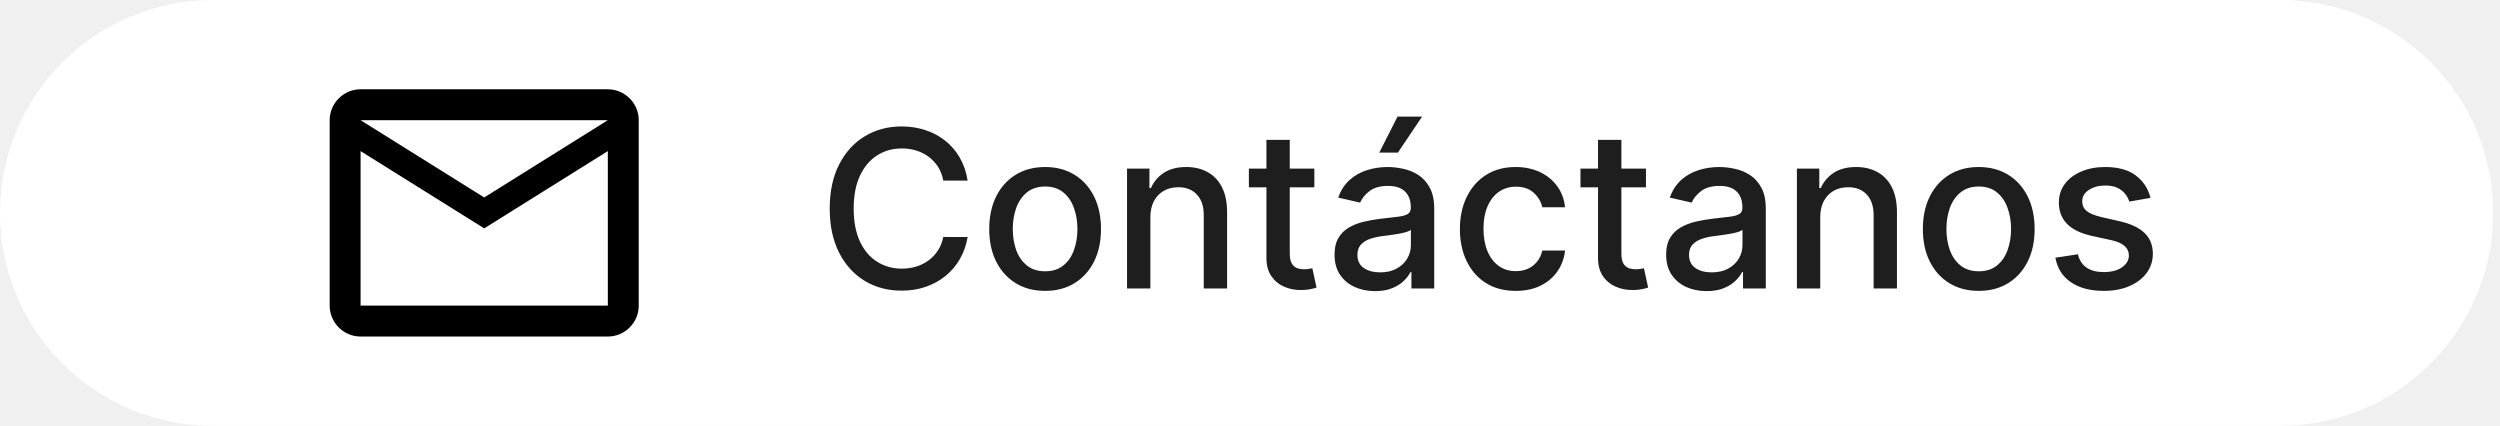
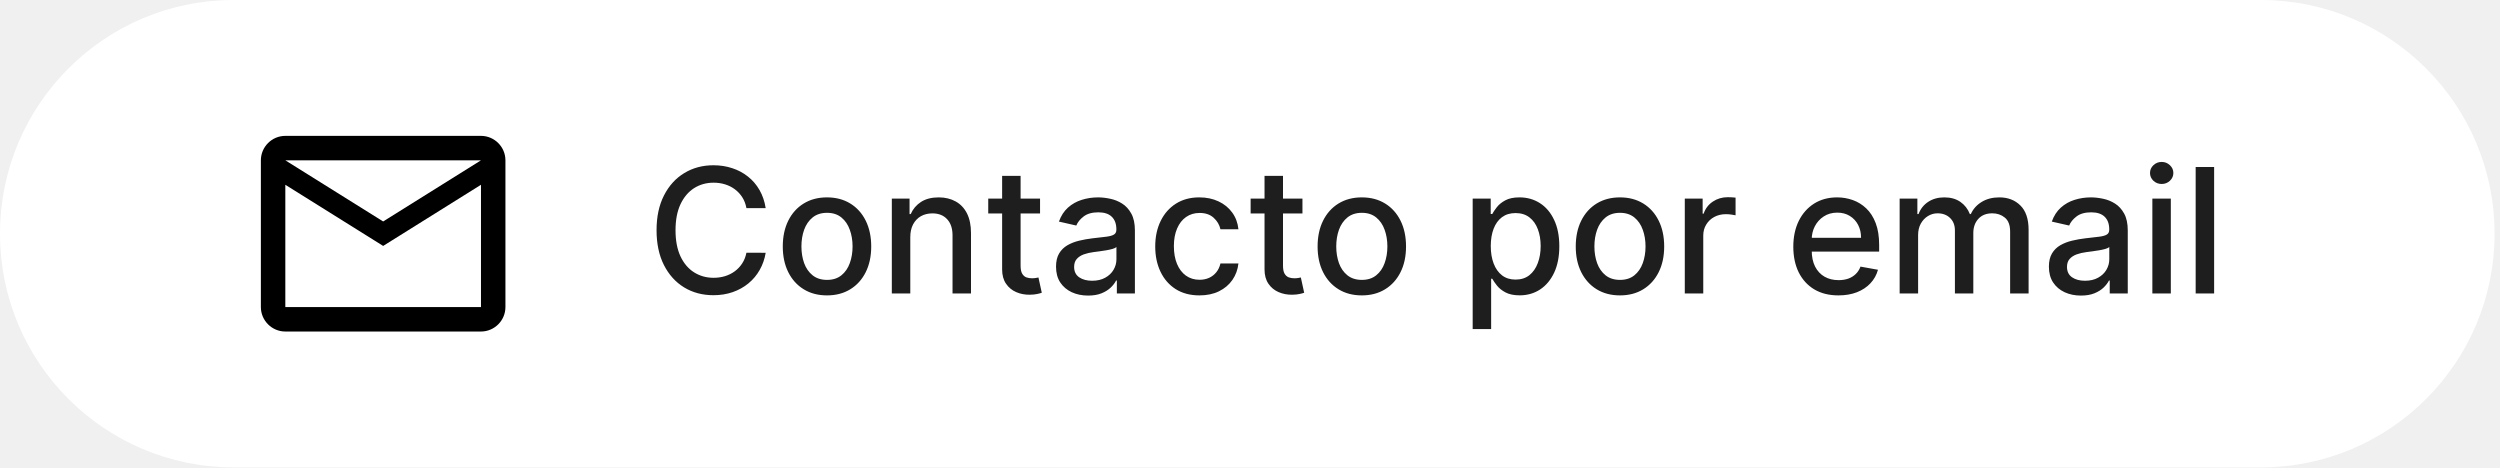
- <svg xmlns="http://www.w3.org/2000/svg" width="182" height="31" viewBox="0 0 182 31" fill="none">
-   <rect width="181.5" height="31" rx="15.5" fill="white" />
-   <path d="M46.5 8.75C46.5 7.513 45.487 6.5 44.25 6.5H26.25C25.012 6.5 24 7.513 24 8.75V22.25C24 23.488 25.012 24.5 26.25 24.5H44.25C45.487 24.5 46.5 23.488 46.5 22.25V8.75ZM44.25 8.75L35.25 14.375L26.25 8.75H44.25ZM44.25 22.25H26.25V11L35.25 16.625L44.25 11V22.25Z" fill="black" />
-   <path d="M70.443 13.148H68.671C68.602 12.769 68.475 12.436 68.29 12.148C68.104 11.86 67.877 11.616 67.608 11.415C67.339 11.214 67.038 11.062 66.704 10.96C66.375 10.858 66.025 10.807 65.653 10.807C64.983 10.807 64.383 10.975 63.852 11.312C63.326 11.65 62.909 12.144 62.602 12.796C62.299 13.447 62.148 14.242 62.148 15.182C62.148 16.129 62.299 16.928 62.602 17.579C62.909 18.231 63.328 18.724 63.858 19.057C64.388 19.39 64.985 19.557 65.648 19.557C66.015 19.557 66.364 19.508 66.693 19.409C67.026 19.307 67.328 19.157 67.597 18.96C67.865 18.763 68.093 18.523 68.278 18.239C68.468 17.951 68.599 17.621 68.671 17.25L70.443 17.256C70.349 17.828 70.165 18.354 69.892 18.835C69.623 19.312 69.276 19.725 68.852 20.074C68.432 20.419 67.951 20.686 67.409 20.875C66.867 21.064 66.276 21.159 65.636 21.159C64.629 21.159 63.731 20.921 62.943 20.443C62.155 19.962 61.534 19.275 61.08 18.381C60.629 17.487 60.403 16.421 60.403 15.182C60.403 13.939 60.631 12.873 61.085 11.983C61.54 11.089 62.161 10.403 62.949 9.926C63.737 9.445 64.633 9.205 65.636 9.205C66.254 9.205 66.829 9.294 67.364 9.472C67.901 9.646 68.385 9.903 68.812 10.244C69.24 10.581 69.595 10.994 69.875 11.483C70.155 11.968 70.345 12.523 70.443 13.148ZM76.084 21.176C75.266 21.176 74.552 20.989 73.942 20.614C73.332 20.239 72.858 19.714 72.521 19.04C72.184 18.366 72.016 17.578 72.016 16.676C72.016 15.771 72.184 14.979 72.521 14.301C72.858 13.623 73.332 13.097 73.942 12.722C74.552 12.347 75.266 12.159 76.084 12.159C76.902 12.159 77.616 12.347 78.226 12.722C78.836 13.097 79.309 13.623 79.646 14.301C79.983 14.979 80.152 15.771 80.152 16.676C80.152 17.578 79.983 18.366 79.646 19.04C79.309 19.714 78.836 20.239 78.226 20.614C77.616 20.989 76.902 21.176 76.084 21.176ZM76.09 19.75C76.62 19.75 77.059 19.61 77.408 19.329C77.756 19.049 78.014 18.676 78.18 18.21C78.351 17.744 78.436 17.231 78.436 16.671C78.436 16.114 78.351 15.602 78.18 15.136C78.014 14.667 77.756 14.29 77.408 14.006C77.059 13.722 76.62 13.579 76.09 13.579C75.555 13.579 75.112 13.722 74.76 14.006C74.412 14.29 74.152 14.667 73.981 15.136C73.815 15.602 73.731 16.114 73.731 16.671C73.731 17.231 73.815 17.744 73.981 18.21C74.152 18.676 74.412 19.049 74.76 19.329C75.112 19.61 75.555 19.75 76.09 19.75ZM83.747 15.818V21H82.048V12.273H83.679V13.693H83.787C83.988 13.231 84.302 12.86 84.73 12.579C85.162 12.299 85.706 12.159 86.361 12.159C86.956 12.159 87.476 12.284 87.923 12.534C88.37 12.78 88.717 13.148 88.963 13.636C89.209 14.125 89.332 14.729 89.332 15.449V21H87.633V15.653C87.633 15.021 87.469 14.527 87.139 14.171C86.81 13.811 86.357 13.631 85.781 13.631C85.387 13.631 85.037 13.716 84.73 13.886C84.427 14.057 84.187 14.307 84.008 14.636C83.834 14.962 83.747 15.356 83.747 15.818ZM95.685 12.273V13.636H90.918V12.273H95.685ZM92.196 10.182H93.895V18.438C93.895 18.767 93.944 19.015 94.043 19.182C94.141 19.345 94.268 19.456 94.423 19.517C94.582 19.574 94.755 19.602 94.94 19.602C95.077 19.602 95.196 19.593 95.298 19.574C95.401 19.555 95.48 19.54 95.537 19.528L95.844 20.932C95.745 20.97 95.605 21.008 95.423 21.046C95.242 21.087 95.014 21.11 94.742 21.114C94.294 21.121 93.878 21.042 93.492 20.875C93.105 20.708 92.793 20.451 92.554 20.102C92.315 19.754 92.196 19.316 92.196 18.79V10.182ZM100.104 21.193C99.551 21.193 99.051 21.091 98.604 20.886C98.157 20.678 97.803 20.377 97.541 19.983C97.284 19.589 97.155 19.106 97.155 18.534C97.155 18.042 97.249 17.636 97.439 17.318C97.628 17 97.884 16.748 98.206 16.562C98.528 16.377 98.888 16.237 99.285 16.142C99.683 16.047 100.089 15.975 100.501 15.926C101.024 15.866 101.448 15.816 101.774 15.778C102.1 15.737 102.337 15.671 102.484 15.579C102.632 15.489 102.706 15.341 102.706 15.136V15.097C102.706 14.6 102.566 14.216 102.286 13.943C102.009 13.671 101.596 13.534 101.047 13.534C100.475 13.534 100.024 13.661 99.695 13.915C99.369 14.165 99.144 14.443 99.019 14.75L97.422 14.386C97.611 13.856 97.888 13.428 98.251 13.102C98.619 12.773 99.041 12.534 99.519 12.386C99.996 12.235 100.498 12.159 101.024 12.159C101.373 12.159 101.742 12.201 102.132 12.284C102.526 12.364 102.893 12.511 103.234 12.727C103.579 12.943 103.861 13.252 104.081 13.653C104.301 14.051 104.411 14.568 104.411 15.204V21H102.751V19.807H102.683C102.573 20.026 102.409 20.242 102.189 20.454C101.969 20.667 101.687 20.843 101.342 20.983C100.998 21.123 100.585 21.193 100.104 21.193ZM100.473 19.829C100.943 19.829 101.344 19.737 101.678 19.551C102.015 19.366 102.27 19.123 102.445 18.824C102.623 18.521 102.712 18.197 102.712 17.852V16.727C102.651 16.788 102.534 16.845 102.359 16.898C102.189 16.947 101.994 16.991 101.774 17.028C101.554 17.062 101.34 17.095 101.132 17.125C100.924 17.151 100.75 17.174 100.609 17.193C100.28 17.235 99.979 17.305 99.706 17.403C99.437 17.502 99.221 17.644 99.058 17.829C98.899 18.011 98.82 18.254 98.82 18.557C98.82 18.977 98.975 19.296 99.285 19.511C99.596 19.724 99.992 19.829 100.473 19.829ZM100.411 11.108L101.74 8.489H103.53L101.768 11.108H100.411ZM110.349 21.176C109.505 21.176 108.777 20.985 108.168 20.602C107.562 20.216 107.096 19.684 106.77 19.006C106.444 18.328 106.281 17.551 106.281 16.676C106.281 15.79 106.448 15.008 106.781 14.329C107.115 13.648 107.584 13.116 108.19 12.733C108.796 12.35 109.51 12.159 110.332 12.159C110.995 12.159 111.586 12.282 112.105 12.528C112.624 12.771 113.043 13.112 113.361 13.551C113.683 13.991 113.874 14.504 113.935 15.091H112.281C112.19 14.682 111.982 14.329 111.656 14.034C111.334 13.739 110.902 13.591 110.361 13.591C109.887 13.591 109.473 13.716 109.116 13.966C108.764 14.212 108.49 14.564 108.293 15.023C108.096 15.477 107.997 16.015 107.997 16.636C107.997 17.273 108.094 17.822 108.287 18.284C108.48 18.746 108.753 19.104 109.105 19.358C109.461 19.612 109.88 19.739 110.361 19.739C110.683 19.739 110.974 19.68 111.236 19.562C111.501 19.441 111.723 19.269 111.901 19.046C112.082 18.822 112.209 18.553 112.281 18.239H113.935C113.874 18.803 113.69 19.307 113.384 19.75C113.077 20.193 112.666 20.542 112.151 20.796C111.639 21.049 111.039 21.176 110.349 21.176ZM119.825 12.273V13.636H115.058V12.273H119.825ZM116.337 10.182H118.036V18.438C118.036 18.767 118.085 19.015 118.183 19.182C118.282 19.345 118.409 19.456 118.564 19.517C118.723 19.574 118.895 19.602 119.081 19.602C119.217 19.602 119.337 19.593 119.439 19.574C119.541 19.555 119.621 19.54 119.678 19.528L119.984 20.932C119.886 20.97 119.746 21.008 119.564 21.046C119.382 21.087 119.155 21.11 118.882 21.114C118.435 21.121 118.018 21.042 117.632 20.875C117.246 20.708 116.933 20.451 116.695 20.102C116.456 19.754 116.337 19.316 116.337 18.79V10.182ZM124.244 21.193C123.691 21.193 123.191 21.091 122.744 20.886C122.297 20.678 121.943 20.377 121.682 19.983C121.424 19.589 121.295 19.106 121.295 18.534C121.295 18.042 121.39 17.636 121.58 17.318C121.769 17 122.025 16.748 122.347 16.562C122.669 16.377 123.028 16.237 123.426 16.142C123.824 16.047 124.229 15.975 124.642 15.926C125.165 15.866 125.589 15.816 125.915 15.778C126.241 15.737 126.477 15.671 126.625 15.579C126.773 15.489 126.847 15.341 126.847 15.136V15.097C126.847 14.6 126.706 14.216 126.426 13.943C126.15 13.671 125.737 13.534 125.188 13.534C124.616 13.534 124.165 13.661 123.835 13.915C123.509 14.165 123.284 14.443 123.159 14.75L121.562 14.386C121.752 13.856 122.028 13.428 122.392 13.102C122.759 12.773 123.182 12.534 123.659 12.386C124.136 12.235 124.638 12.159 125.165 12.159C125.513 12.159 125.883 12.201 126.273 12.284C126.667 12.364 127.034 12.511 127.375 12.727C127.72 12.943 128.002 13.252 128.222 13.653C128.441 14.051 128.551 14.568 128.551 15.204V21H126.892V19.807H126.824C126.714 20.026 126.549 20.242 126.33 20.454C126.11 20.667 125.828 20.843 125.483 20.983C125.138 21.123 124.725 21.193 124.244 21.193ZM124.614 19.829C125.083 19.829 125.485 19.737 125.818 19.551C126.155 19.366 126.411 19.123 126.585 18.824C126.763 18.521 126.852 18.197 126.852 17.852V16.727C126.792 16.788 126.674 16.845 126.5 16.898C126.33 16.947 126.134 16.991 125.915 17.028C125.695 17.062 125.481 17.095 125.273 17.125C125.064 17.151 124.89 17.174 124.75 17.193C124.42 17.235 124.119 17.305 123.847 17.403C123.578 17.502 123.362 17.644 123.199 17.829C123.04 18.011 122.96 18.254 122.96 18.557C122.96 18.977 123.116 19.296 123.426 19.511C123.737 19.724 124.133 19.829 124.614 19.829ZM132.513 15.818V21H130.814V12.273H132.445V13.693H132.553C132.753 13.231 133.068 12.86 133.496 12.579C133.928 12.299 134.471 12.159 135.126 12.159C135.721 12.159 136.242 12.284 136.689 12.534C137.136 12.78 137.482 13.148 137.729 13.636C137.975 14.125 138.098 14.729 138.098 15.449V21H136.399V15.653C136.399 15.021 136.234 14.527 135.905 14.171C135.575 13.811 135.123 13.631 134.547 13.631C134.153 13.631 133.803 13.716 133.496 13.886C133.193 14.057 132.952 14.307 132.774 14.636C132.6 14.962 132.513 15.356 132.513 15.818ZM144.053 21.176C143.234 21.176 142.52 20.989 141.911 20.614C141.301 20.239 140.827 19.714 140.49 19.04C140.153 18.366 139.984 17.578 139.984 16.676C139.984 15.771 140.153 14.979 140.49 14.301C140.827 13.623 141.301 13.097 141.911 12.722C142.52 12.347 143.234 12.159 144.053 12.159C144.871 12.159 145.585 12.347 146.195 12.722C146.804 13.097 147.278 13.623 147.615 14.301C147.952 14.979 148.121 15.771 148.121 16.676C148.121 17.578 147.952 18.366 147.615 19.04C147.278 19.714 146.804 20.239 146.195 20.614C145.585 20.989 144.871 21.176 144.053 21.176ZM144.058 19.75C144.589 19.75 145.028 19.61 145.376 19.329C145.725 19.049 145.982 18.676 146.149 18.21C146.32 17.744 146.405 17.231 146.405 16.671C146.405 16.114 146.32 15.602 146.149 15.136C145.982 14.667 145.725 14.29 145.376 14.006C145.028 13.722 144.589 13.579 144.058 13.579C143.524 13.579 143.081 13.722 142.729 14.006C142.38 14.29 142.121 14.667 141.95 15.136C141.784 15.602 141.7 16.114 141.7 16.671C141.7 17.231 141.784 17.744 141.95 18.21C142.121 18.676 142.38 19.049 142.729 19.329C143.081 19.61 143.524 19.75 144.058 19.75ZM156.557 14.403L155.017 14.676C154.953 14.479 154.85 14.292 154.71 14.114C154.574 13.936 154.388 13.79 154.153 13.676C153.919 13.562 153.625 13.506 153.273 13.506C152.792 13.506 152.39 13.614 152.068 13.829C151.746 14.042 151.585 14.316 151.585 14.653C151.585 14.945 151.693 15.18 151.909 15.358C152.125 15.536 152.473 15.682 152.955 15.796L154.341 16.114C155.144 16.299 155.742 16.585 156.136 16.972C156.53 17.358 156.727 17.86 156.727 18.477C156.727 19 156.576 19.466 156.273 19.875C155.973 20.28 155.555 20.599 155.017 20.829C154.483 21.061 153.864 21.176 153.159 21.176C152.182 21.176 151.384 20.968 150.767 20.551C150.15 20.131 149.771 19.534 149.631 18.761L151.273 18.511C151.375 18.939 151.585 19.263 151.903 19.483C152.222 19.699 152.636 19.807 153.148 19.807C153.705 19.807 154.15 19.691 154.483 19.46C154.816 19.225 154.983 18.939 154.983 18.602C154.983 18.329 154.881 18.1 154.676 17.915C154.475 17.729 154.167 17.589 153.75 17.494L152.273 17.171C151.458 16.985 150.856 16.689 150.466 16.284C150.08 15.879 149.886 15.366 149.886 14.744C149.886 14.229 150.03 13.778 150.318 13.392C150.606 13.006 151.004 12.704 151.511 12.489C152.019 12.269 152.6 12.159 153.256 12.159C154.199 12.159 154.941 12.364 155.483 12.773C156.025 13.178 156.383 13.722 156.557 14.403Z" fill="#1E1E1E" />
+ <svg xmlns="http://www.w3.org/2000/svg" width="230" height="43" viewBox="0 0 230 43" fill="none">
+   <rect width="229.5" height="43" rx="21.5" fill="white" />
+   <path d="M46.5 14.75C46.5 13.512 45.487 12.5 44.25 12.5H26.25C25.012 12.5 24 13.512 24 14.75V28.25C24 29.488 25.012 30.5 26.25 30.5H44.25C45.487 30.5 46.5 29.488 46.5 28.25V14.75ZM44.25 14.75L35.25 20.375L26.25 14.75H44.25ZM44.25 28.25H26.25V17L35.25 22.625L44.25 17V28.25Z" fill="black" />
+   <path d="M70.443 19.148H68.671C68.602 18.769 68.475 18.436 68.29 18.148C68.104 17.86 67.877 17.616 67.608 17.415C67.339 17.214 67.038 17.062 66.704 16.96C66.375 16.858 66.025 16.807 65.653 16.807C64.983 16.807 64.383 16.975 63.852 17.312C63.326 17.65 62.909 18.144 62.602 18.796C62.299 19.447 62.148 20.242 62.148 21.182C62.148 22.129 62.299 22.928 62.602 23.579C62.909 24.231 63.328 24.724 63.858 25.057C64.388 25.39 64.985 25.557 65.648 25.557C66.015 25.557 66.364 25.508 66.693 25.409C67.026 25.307 67.328 25.157 67.597 24.96C67.865 24.763 68.093 24.523 68.278 24.239C68.468 23.951 68.599 23.621 68.671 23.25L70.443 23.256C70.349 23.828 70.165 24.354 69.892 24.835C69.623 25.312 69.276 25.725 68.852 26.074C68.432 26.419 67.951 26.686 67.409 26.875C66.867 27.064 66.276 27.159 65.636 27.159C64.629 27.159 63.731 26.921 62.943 26.443C62.155 25.962 61.534 25.275 61.08 24.381C60.629 23.487 60.403 22.421 60.403 21.182C60.403 19.939 60.631 18.873 61.085 17.983C61.54 17.089 62.161 16.403 62.949 15.926C63.737 15.445 64.633 15.204 65.636 15.204C66.254 15.204 66.829 15.294 67.364 15.472C67.901 15.646 68.385 15.903 68.812 16.244C69.24 16.581 69.595 16.994 69.875 17.483C70.155 17.968 70.345 18.523 70.443 19.148ZM76.084 27.176C75.266 27.176 74.552 26.989 73.942 26.614C73.332 26.239 72.858 25.714 72.521 25.04C72.184 24.366 72.016 23.578 72.016 22.676C72.016 21.771 72.184 20.979 72.521 20.301C72.858 19.623 73.332 19.097 73.942 18.722C74.552 18.347 75.266 18.159 76.084 18.159C76.902 18.159 77.616 18.347 78.226 18.722C78.836 19.097 79.309 19.623 79.646 20.301C79.983 20.979 80.152 21.771 80.152 22.676C80.152 23.578 79.983 24.366 79.646 25.04C79.309 25.714 78.836 26.239 78.226 26.614C77.616 26.989 76.902 27.176 76.084 27.176ZM76.09 25.75C76.62 25.75 77.059 25.61 77.408 25.329C77.756 25.049 78.014 24.676 78.18 24.21C78.351 23.744 78.436 23.231 78.436 22.671C78.436 22.114 78.351 21.602 78.18 21.136C78.014 20.667 77.756 20.29 77.408 20.006C77.059 19.722 76.62 19.579 76.09 19.579C75.555 19.579 75.112 19.722 74.76 20.006C74.412 20.29 74.152 20.667 73.981 21.136C73.815 21.602 73.731 22.114 73.731 22.671C73.731 23.231 73.815 23.744 73.981 24.21C74.152 24.676 74.412 25.049 74.76 25.329C75.112 25.61 75.555 25.75 76.09 25.75ZM83.747 21.818V27H82.048V18.273H83.679V19.693H83.787C83.988 19.231 84.302 18.86 84.73 18.579C85.162 18.299 85.706 18.159 86.361 18.159C86.956 18.159 87.476 18.284 87.923 18.534C88.37 18.78 88.717 19.148 88.963 19.636C89.209 20.125 89.332 20.729 89.332 21.449V27H87.633V21.653C87.633 21.021 87.469 20.526 87.139 20.171C86.81 19.811 86.357 19.631 85.781 19.631C85.387 19.631 85.037 19.716 84.73 19.886C84.427 20.057 84.187 20.307 84.008 20.636C83.834 20.962 83.747 21.356 83.747 21.818ZM95.685 18.273V19.636H90.918V18.273H95.685ZM92.196 16.182H93.895V24.438C93.895 24.767 93.944 25.015 94.043 25.182C94.141 25.345 94.268 25.456 94.423 25.517C94.582 25.574 94.755 25.602 94.94 25.602C95.077 25.602 95.196 25.593 95.298 25.574C95.401 25.555 95.48 25.54 95.537 25.528L95.844 26.932C95.745 26.97 95.605 27.008 95.423 27.046C95.242 27.087 95.014 27.11 94.742 27.114C94.294 27.121 93.878 27.042 93.492 26.875C93.105 26.708 92.793 26.451 92.554 26.102C92.315 25.754 92.196 25.316 92.196 24.79V16.182ZM100.104 27.193C99.551 27.193 99.051 27.091 98.604 26.886C98.157 26.678 97.803 26.377 97.541 25.983C97.284 25.589 97.155 25.106 97.155 24.534C97.155 24.042 97.249 23.636 97.439 23.318C97.628 23 97.884 22.748 98.206 22.562C98.528 22.377 98.888 22.237 99.285 22.142C99.683 22.047 100.089 21.975 100.501 21.926C101.024 21.866 101.448 21.816 101.774 21.778C102.1 21.737 102.337 21.671 102.484 21.579C102.632 21.489 102.706 21.341 102.706 21.136V21.097C102.706 20.6 102.566 20.216 102.286 19.943C102.009 19.671 101.596 19.534 101.047 19.534C100.475 19.534 100.024 19.661 99.695 19.915C99.369 20.165 99.144 20.443 99.019 20.75L97.422 20.386C97.611 19.856 97.888 19.428 98.251 19.102C98.619 18.773 99.041 18.534 99.519 18.386C99.996 18.235 100.498 18.159 101.024 18.159C101.373 18.159 101.742 18.201 102.132 18.284C102.526 18.364 102.893 18.511 103.234 18.727C103.579 18.943 103.861 19.252 104.081 19.653C104.301 20.051 104.411 20.568 104.411 21.204V27H102.751V25.807H102.683C102.573 26.026 102.409 26.242 102.189 26.454C101.969 26.667 101.687 26.843 101.342 26.983C100.998 27.123 100.585 27.193 100.104 27.193ZM100.473 25.829C100.943 25.829 101.344 25.737 101.678 25.551C102.015 25.366 102.27 25.123 102.445 24.824C102.623 24.521 102.712 24.197 102.712 23.852V22.727C102.651 22.788 102.534 22.845 102.359 22.898C102.189 22.947 101.994 22.991 101.774 23.028C101.554 23.062 101.34 23.095 101.132 23.125C100.924 23.151 100.75 23.174 100.609 23.193C100.28 23.235 99.979 23.305 99.706 23.403C99.437 23.502 99.221 23.644 99.058 23.829C98.899 24.011 98.82 24.254 98.82 24.557C98.82 24.977 98.975 25.296 99.285 25.511C99.596 25.724 99.992 25.829 100.473 25.829ZM110.349 27.176C109.505 27.176 108.777 26.985 108.168 26.602C107.562 26.216 107.096 25.684 106.77 25.006C106.444 24.328 106.281 23.551 106.281 22.676C106.281 21.79 106.448 21.008 106.781 20.329C107.115 19.648 107.584 19.116 108.19 18.733C108.796 18.35 109.51 18.159 110.332 18.159C110.995 18.159 111.586 18.282 112.105 18.528C112.624 18.771 113.043 19.112 113.361 19.551C113.683 19.991 113.874 20.504 113.935 21.091H112.281C112.19 20.682 111.982 20.329 111.656 20.034C111.334 19.739 110.902 19.591 110.361 19.591C109.887 19.591 109.473 19.716 109.116 19.966C108.764 20.212 108.49 20.564 108.293 21.023C108.096 21.477 107.997 22.015 107.997 22.636C107.997 23.273 108.094 23.822 108.287 24.284C108.48 24.746 108.753 25.104 109.105 25.358C109.461 25.612 109.88 25.739 110.361 25.739C110.683 25.739 110.974 25.68 111.236 25.562C111.501 25.441 111.723 25.269 111.901 25.046C112.082 24.822 112.209 24.553 112.281 24.239H113.935C113.874 24.803 113.69 25.307 113.384 25.75C113.077 26.193 112.666 26.542 112.151 26.796C111.639 27.049 111.039 27.176 110.349 27.176ZM119.825 18.273V19.636H115.058V18.273H119.825ZM116.337 16.182H118.036V24.438C118.036 24.767 118.085 25.015 118.183 25.182C118.282 25.345 118.409 25.456 118.564 25.517C118.723 25.574 118.895 25.602 119.081 25.602C119.217 25.602 119.337 25.593 119.439 25.574C119.541 25.555 119.621 25.54 119.678 25.528L119.984 26.932C119.886 26.97 119.746 27.008 119.564 27.046C119.382 27.087 119.155 27.11 118.882 27.114C118.435 27.121 118.018 27.042 117.632 26.875C117.246 26.708 116.933 26.451 116.695 26.102C116.456 25.754 116.337 25.316 116.337 24.79V16.182ZM125.287 27.176C124.469 27.176 123.755 26.989 123.145 26.614C122.535 26.239 122.062 25.714 121.724 25.04C121.387 24.366 121.219 23.578 121.219 22.676C121.219 21.771 121.387 20.979 121.724 20.301C122.062 19.623 122.535 19.097 123.145 18.722C123.755 18.347 124.469 18.159 125.287 18.159C126.105 18.159 126.819 18.347 127.429 18.722C128.039 19.097 128.512 19.623 128.849 20.301C129.187 20.979 129.355 21.771 129.355 22.676C129.355 23.578 129.187 24.366 128.849 25.04C128.512 25.714 128.039 26.239 127.429 26.614C126.819 26.989 126.105 27.176 125.287 27.176ZM125.293 25.75C125.823 25.75 126.262 25.61 126.611 25.329C126.959 25.049 127.217 24.676 127.384 24.21C127.554 23.744 127.639 23.231 127.639 22.671C127.639 22.114 127.554 21.602 127.384 21.136C127.217 20.667 126.959 20.29 126.611 20.006C126.262 19.722 125.823 19.579 125.293 19.579C124.759 19.579 124.315 19.722 123.963 20.006C123.615 20.29 123.355 20.667 123.185 21.136C123.018 21.602 122.935 22.114 122.935 22.671C122.935 23.231 123.018 23.744 123.185 24.21C123.355 24.676 123.615 25.049 123.963 25.329C124.315 25.61 124.759 25.75 125.293 25.75ZM135.486 30.273V18.273H137.145V19.688H137.287C137.385 19.506 137.527 19.296 137.713 19.057C137.899 18.818 138.156 18.61 138.486 18.432C138.815 18.25 139.251 18.159 139.793 18.159C140.497 18.159 141.126 18.337 141.679 18.693C142.232 19.049 142.666 19.562 142.98 20.233C143.298 20.903 143.457 21.71 143.457 22.653C143.457 23.597 143.3 24.405 142.986 25.079C142.671 25.75 142.24 26.267 141.69 26.631C141.141 26.991 140.514 27.171 139.81 27.171C139.279 27.171 138.846 27.081 138.509 26.903C138.175 26.725 137.914 26.517 137.724 26.278C137.535 26.04 137.389 25.828 137.287 25.642H137.185V30.273H135.486ZM137.151 22.636C137.151 23.25 137.24 23.788 137.418 24.25C137.596 24.712 137.853 25.074 138.19 25.335C138.527 25.593 138.94 25.722 139.429 25.722C139.937 25.722 140.361 25.587 140.702 25.318C141.043 25.046 141.3 24.676 141.474 24.21C141.652 23.744 141.741 23.22 141.741 22.636C141.741 22.061 141.654 21.544 141.48 21.085C141.31 20.627 141.052 20.265 140.707 20C140.366 19.735 139.94 19.602 139.429 19.602C138.937 19.602 138.52 19.729 138.179 19.983C137.842 20.237 137.586 20.591 137.412 21.046C137.238 21.5 137.151 22.03 137.151 22.636ZM149.037 27.176C148.219 27.176 147.505 26.989 146.895 26.614C146.285 26.239 145.812 25.714 145.474 25.04C145.137 24.366 144.969 23.578 144.969 22.676C144.969 21.771 145.137 20.979 145.474 20.301C145.812 19.623 146.285 19.097 146.895 18.722C147.505 18.347 148.219 18.159 149.037 18.159C149.855 18.159 150.569 18.347 151.179 18.722C151.789 19.097 152.262 19.623 152.599 20.301C152.937 20.979 153.105 21.771 153.105 22.676C153.105 23.578 152.937 24.366 152.599 25.04C152.262 25.714 151.789 26.239 151.179 26.614C150.569 26.989 149.855 27.176 149.037 27.176ZM149.043 25.75C149.573 25.75 150.012 25.61 150.361 25.329C150.709 25.049 150.967 24.676 151.134 24.21C151.304 23.744 151.389 23.231 151.389 22.671C151.389 22.114 151.304 21.602 151.134 21.136C150.967 20.667 150.709 20.29 150.361 20.006C150.012 19.722 149.573 19.579 149.043 19.579C148.509 19.579 148.065 19.722 147.713 20.006C147.365 20.29 147.105 20.667 146.935 21.136C146.768 21.602 146.685 22.114 146.685 22.671C146.685 23.231 146.768 23.744 146.935 24.21C147.105 24.676 147.365 25.049 147.713 25.329C148.065 25.61 148.509 25.75 149.043 25.75ZM155.001 27V18.273H156.643V19.659H156.734C156.893 19.189 157.174 18.82 157.575 18.551C157.981 18.278 158.439 18.142 158.95 18.142C159.056 18.142 159.181 18.146 159.325 18.153C159.473 18.161 159.589 18.171 159.672 18.182V19.807C159.604 19.788 159.482 19.767 159.308 19.744C159.134 19.718 158.96 19.704 158.786 19.704C158.384 19.704 158.026 19.79 157.712 19.96C157.401 20.127 157.155 20.36 156.973 20.659C156.791 20.954 156.7 21.292 156.7 21.671V27H155.001ZM169.138 27.176C168.278 27.176 167.537 26.992 166.916 26.625C166.299 26.254 165.821 25.733 165.484 25.062C165.151 24.388 164.984 23.599 164.984 22.693C164.984 21.799 165.151 21.011 165.484 20.329C165.821 19.648 166.291 19.116 166.893 18.733C167.5 18.35 168.208 18.159 169.018 18.159C169.511 18.159 169.988 18.241 170.45 18.403C170.912 18.566 171.327 18.822 171.695 19.171C172.062 19.519 172.352 19.972 172.564 20.528C172.776 21.081 172.882 21.754 172.882 22.546V23.148H165.945V21.875H171.217C171.217 21.428 171.126 21.032 170.945 20.688C170.763 20.339 170.507 20.064 170.178 19.864C169.852 19.663 169.469 19.562 169.03 19.562C168.553 19.562 168.136 19.68 167.78 19.915C167.428 20.146 167.155 20.449 166.962 20.824C166.772 21.195 166.678 21.599 166.678 22.034V23.028C166.678 23.612 166.78 24.108 166.984 24.517C167.193 24.926 167.482 25.239 167.854 25.454C168.225 25.667 168.659 25.773 169.155 25.773C169.477 25.773 169.77 25.727 170.036 25.636C170.301 25.542 170.53 25.401 170.723 25.216C170.916 25.03 171.064 24.801 171.166 24.528L172.774 24.818C172.645 25.292 172.414 25.706 172.081 26.062C171.751 26.415 171.337 26.689 170.837 26.886C170.34 27.079 169.774 27.176 169.138 27.176ZM174.767 27V18.273H176.398V19.693H176.506C176.688 19.212 176.985 18.837 177.398 18.568C177.811 18.296 178.305 18.159 178.881 18.159C179.464 18.159 179.953 18.296 180.347 18.568C180.744 18.841 181.038 19.216 181.227 19.693H181.318C181.527 19.227 181.858 18.856 182.312 18.579C182.767 18.299 183.309 18.159 183.938 18.159C184.729 18.159 185.375 18.407 185.875 18.903C186.379 19.4 186.631 20.148 186.631 21.148V27H184.932V21.307C184.932 20.716 184.771 20.288 184.449 20.023C184.127 19.758 183.742 19.625 183.295 19.625C182.742 19.625 182.312 19.796 182.006 20.136C181.699 20.474 181.545 20.907 181.545 21.438V27H179.852V21.199C179.852 20.725 179.705 20.345 179.409 20.057C179.114 19.769 178.729 19.625 178.256 19.625C177.934 19.625 177.636 19.71 177.364 19.881C177.095 20.047 176.877 20.28 176.71 20.579C176.547 20.879 176.466 21.225 176.466 21.619V27H174.767ZM191.447 27.193C190.894 27.193 190.394 27.091 189.947 26.886C189.5 26.678 189.146 26.377 188.885 25.983C188.627 25.589 188.499 25.106 188.499 24.534C188.499 24.042 188.593 23.636 188.783 23.318C188.972 23 189.228 22.748 189.55 22.562C189.872 22.377 190.232 22.237 190.629 22.142C191.027 22.047 191.432 21.975 191.845 21.926C192.368 21.866 192.792 21.816 193.118 21.778C193.444 21.737 193.68 21.671 193.828 21.579C193.976 21.489 194.05 21.341 194.05 21.136V21.097C194.05 20.6 193.91 20.216 193.629 19.943C193.353 19.671 192.94 19.534 192.391 19.534C191.819 19.534 191.368 19.661 191.038 19.915C190.713 20.165 190.487 20.443 190.362 20.75L188.766 20.386C188.955 19.856 189.232 19.428 189.595 19.102C189.963 18.773 190.385 18.534 190.862 18.386C191.339 18.235 191.841 18.159 192.368 18.159C192.716 18.159 193.086 18.201 193.476 18.284C193.87 18.364 194.237 18.511 194.578 18.727C194.923 18.943 195.205 19.252 195.425 19.653C195.644 20.051 195.754 20.568 195.754 21.204V27H194.095V25.807H194.027C193.917 26.026 193.752 26.242 193.533 26.454C193.313 26.667 193.031 26.843 192.686 26.983C192.341 27.123 191.929 27.193 191.447 27.193ZM191.817 25.829C192.286 25.829 192.688 25.737 193.021 25.551C193.358 25.366 193.614 25.123 193.788 24.824C193.966 24.521 194.055 24.197 194.055 23.852V22.727C193.995 22.788 193.877 22.845 193.703 22.898C193.533 22.947 193.338 22.991 193.118 23.028C192.898 23.062 192.684 23.095 192.476 23.125C192.268 23.151 192.093 23.174 191.953 23.193C191.624 23.235 191.322 23.305 191.05 23.403C190.781 23.502 190.565 23.644 190.402 23.829C190.243 24.011 190.163 24.254 190.163 24.557C190.163 24.977 190.319 25.296 190.629 25.511C190.94 25.724 191.336 25.829 191.817 25.829ZM198.017 27V18.273H199.716V27H198.017ZM198.875 16.926C198.58 16.926 198.326 16.828 198.114 16.631C197.905 16.43 197.801 16.191 197.801 15.915C197.801 15.634 197.905 15.396 198.114 15.199C198.326 14.998 198.58 14.898 198.875 14.898C199.17 14.898 199.422 14.998 199.631 15.199C199.843 15.396 199.949 15.634 199.949 15.915C199.949 16.191 199.843 16.43 199.631 16.631C199.422 16.828 199.17 16.926 198.875 16.926ZM203.7 15.364V27H202.001V15.364H203.7Z" fill="#1E1E1E" />
</svg>
